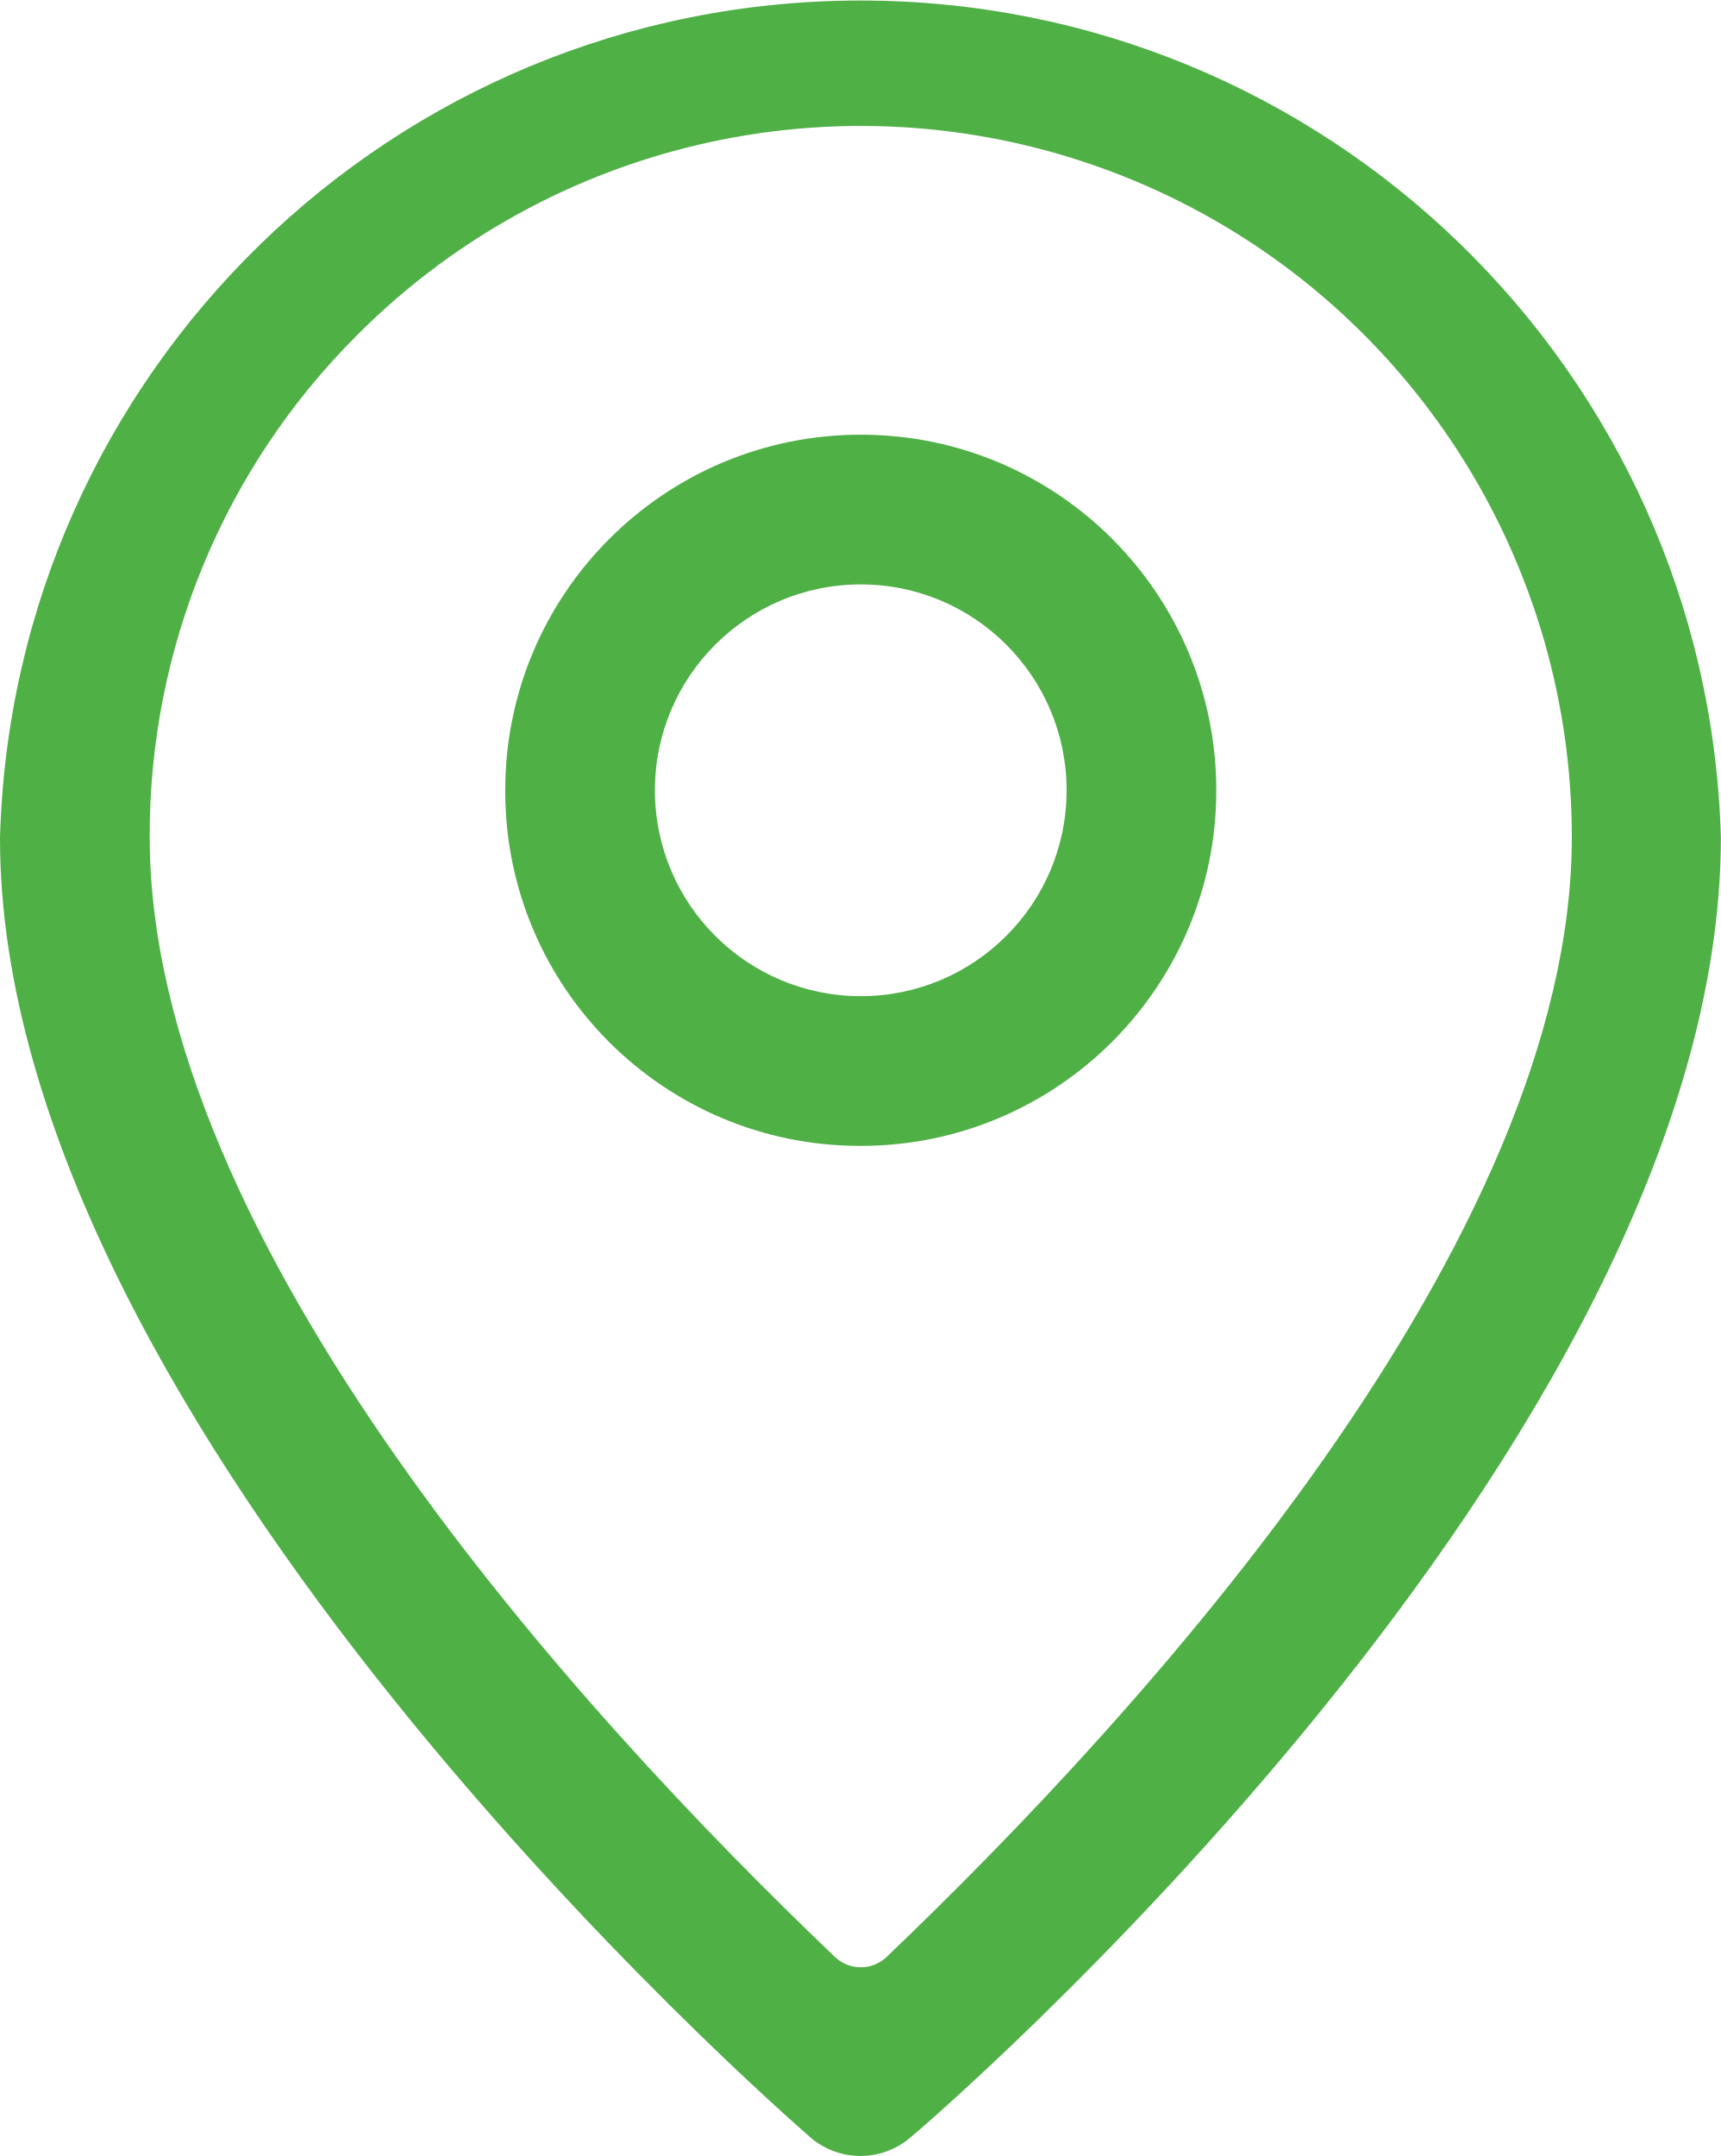
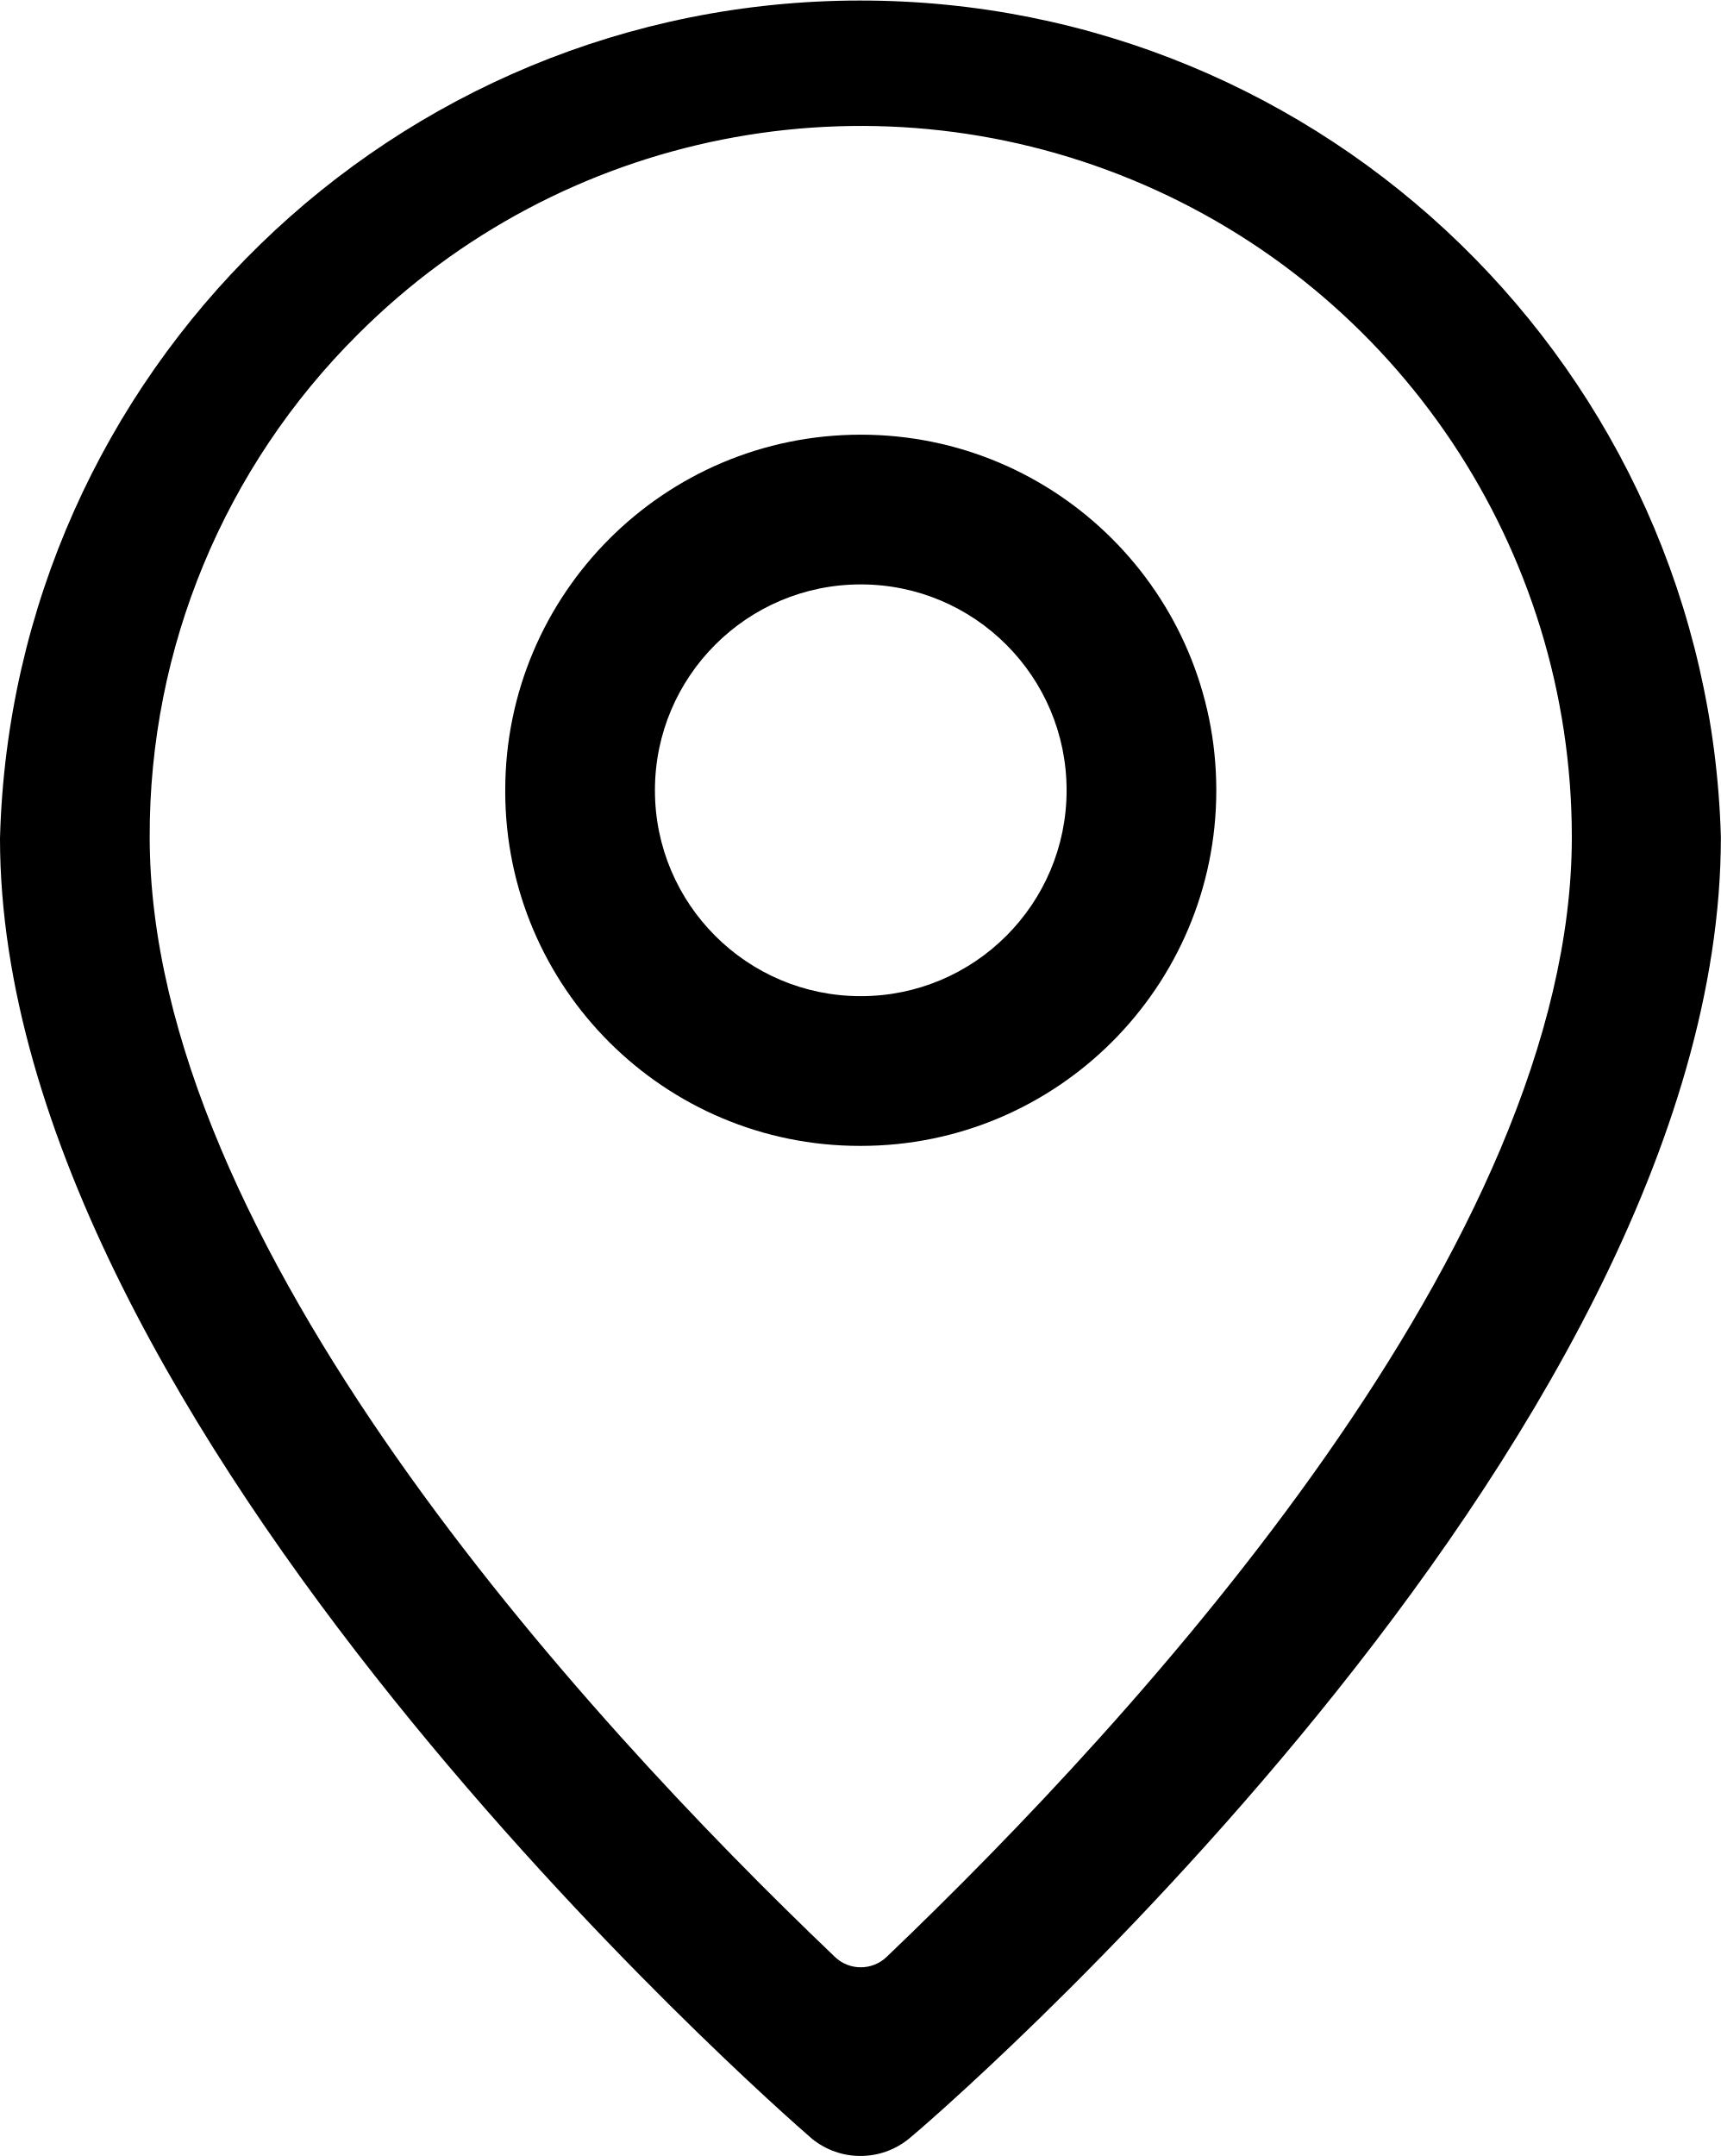
<svg xmlns="http://www.w3.org/2000/svg" width="18.393" height="23.039" viewBox="0 0 18.393 23.039">
  <g id="Сгруппировать_3524" data-name="Сгруппировать 3524" transform="translate(-0.8 -0.955)">
-     <path id="Контур_10785" data-name="Контур 10785" d="M9.991,13.2H10A3.8,3.8,0,0,0,10,5.6h0A3.8,3.8,0,0,0,6.2,9.4v.019A3.79,3.79,0,0,0,9.991,13.2ZM10,7.2A2.2,2.2,0,1,1,7.8,9.4,2.2,2.2,0,0,1,10,7.2Z" fill="#4fb046" />
-     <path id="Контур_10786" data-name="Контур 10786" d="M9.479,23.81a.821.821,0,0,0,1.035,0c.111-.083,8.679-7.4,8.679-13.909A9.2,9.2,0,0,0,.8,9.913C.8,16.216,9.1,23.483,9.479,23.81ZM4.624,4.529A7.6,7.6,0,0,1,17.6,9.9c0,4.321-4.588,9.353-7.324,11.967a.4.4,0,0,1-.552,0C6.987,19.255,2.4,14.223,2.4,9.9A7.542,7.542,0,0,1,4.624,4.529Z" fill="#4fb046" />
+     <path id="Контур_10785" data-name="Контур 10785" d="M9.991,13.2H10A3.8,3.8,0,0,0,10,5.6h0A3.8,3.8,0,0,0,6.2,9.4v.019A3.79,3.79,0,0,0,9.991,13.2ZM10,7.2A2.2,2.2,0,1,1,7.8,9.4,2.2,2.2,0,0,1,10,7.2Z" />
+     <path id="Контур_10786" data-name="Контур 10786" d="M9.479,23.81a.821.821,0,0,0,1.035,0c.111-.083,8.679-7.4,8.679-13.909A9.2,9.2,0,0,0,.8,9.913C.8,16.216,9.1,23.483,9.479,23.81ZM4.624,4.529A7.6,7.6,0,0,1,17.6,9.9c0,4.321-4.588,9.353-7.324,11.967a.4.4,0,0,1-.552,0C6.987,19.255,2.4,14.223,2.4,9.9A7.542,7.542,0,0,1,4.624,4.529Z" />
  </g>
</svg>
